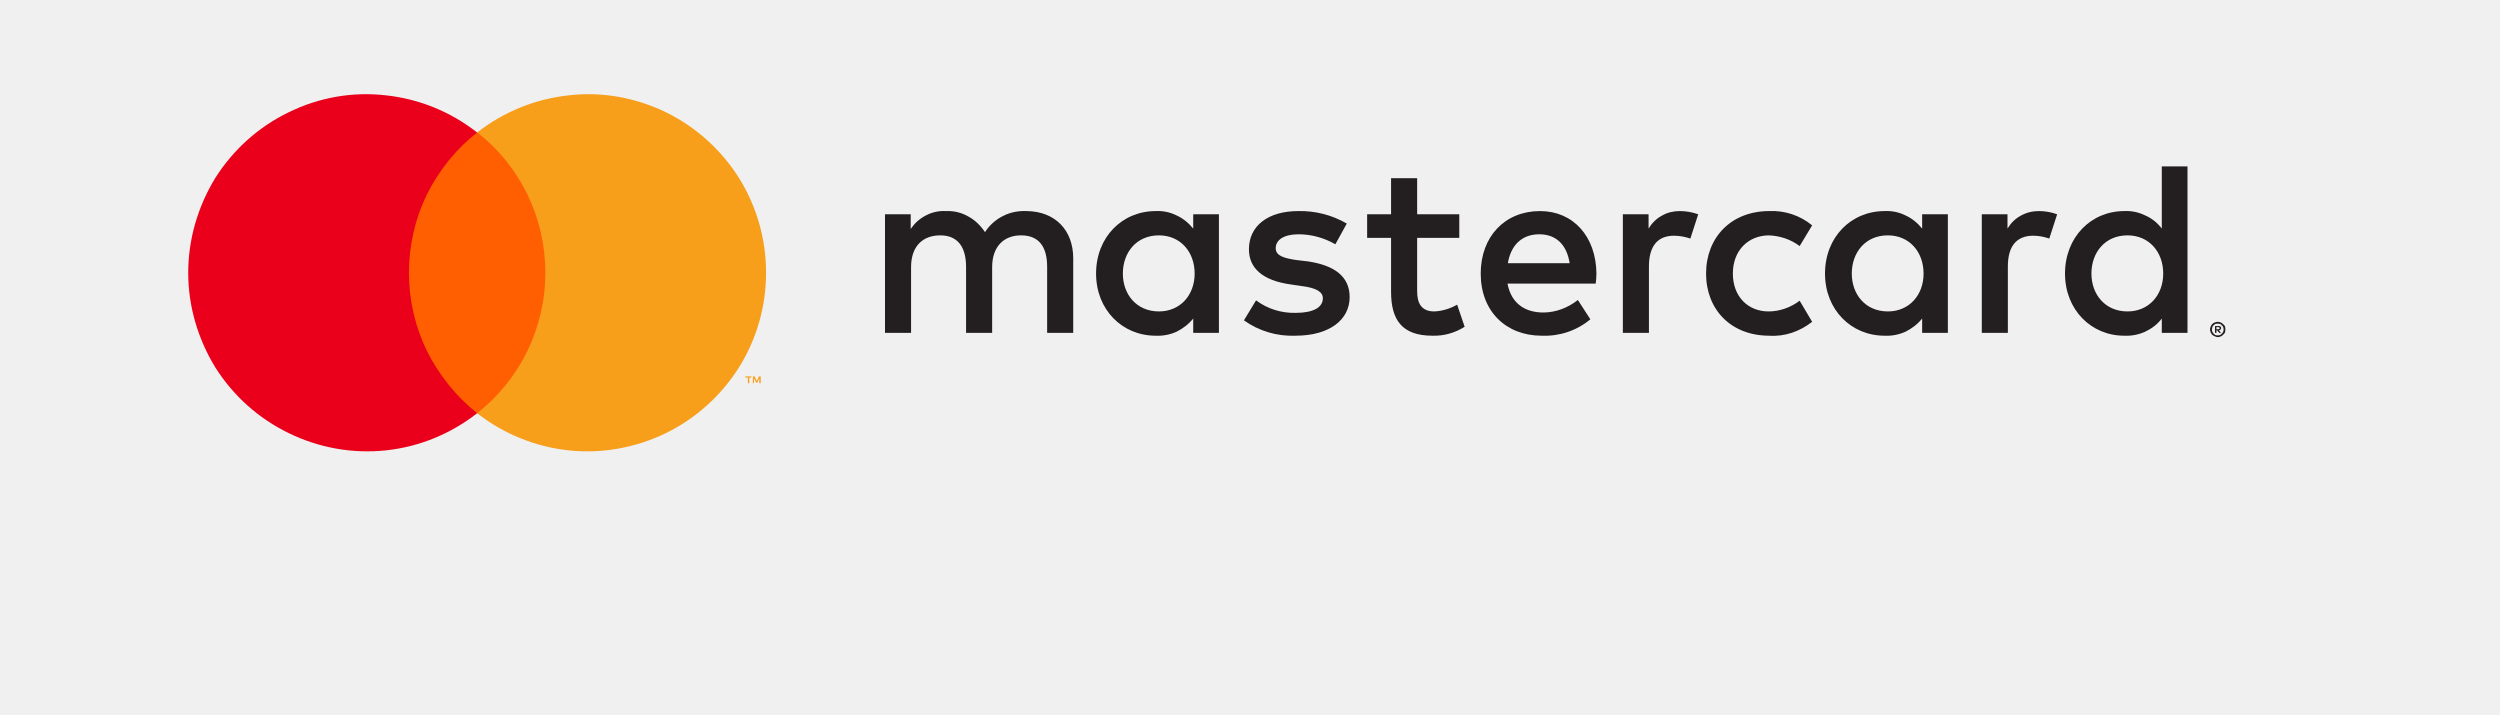
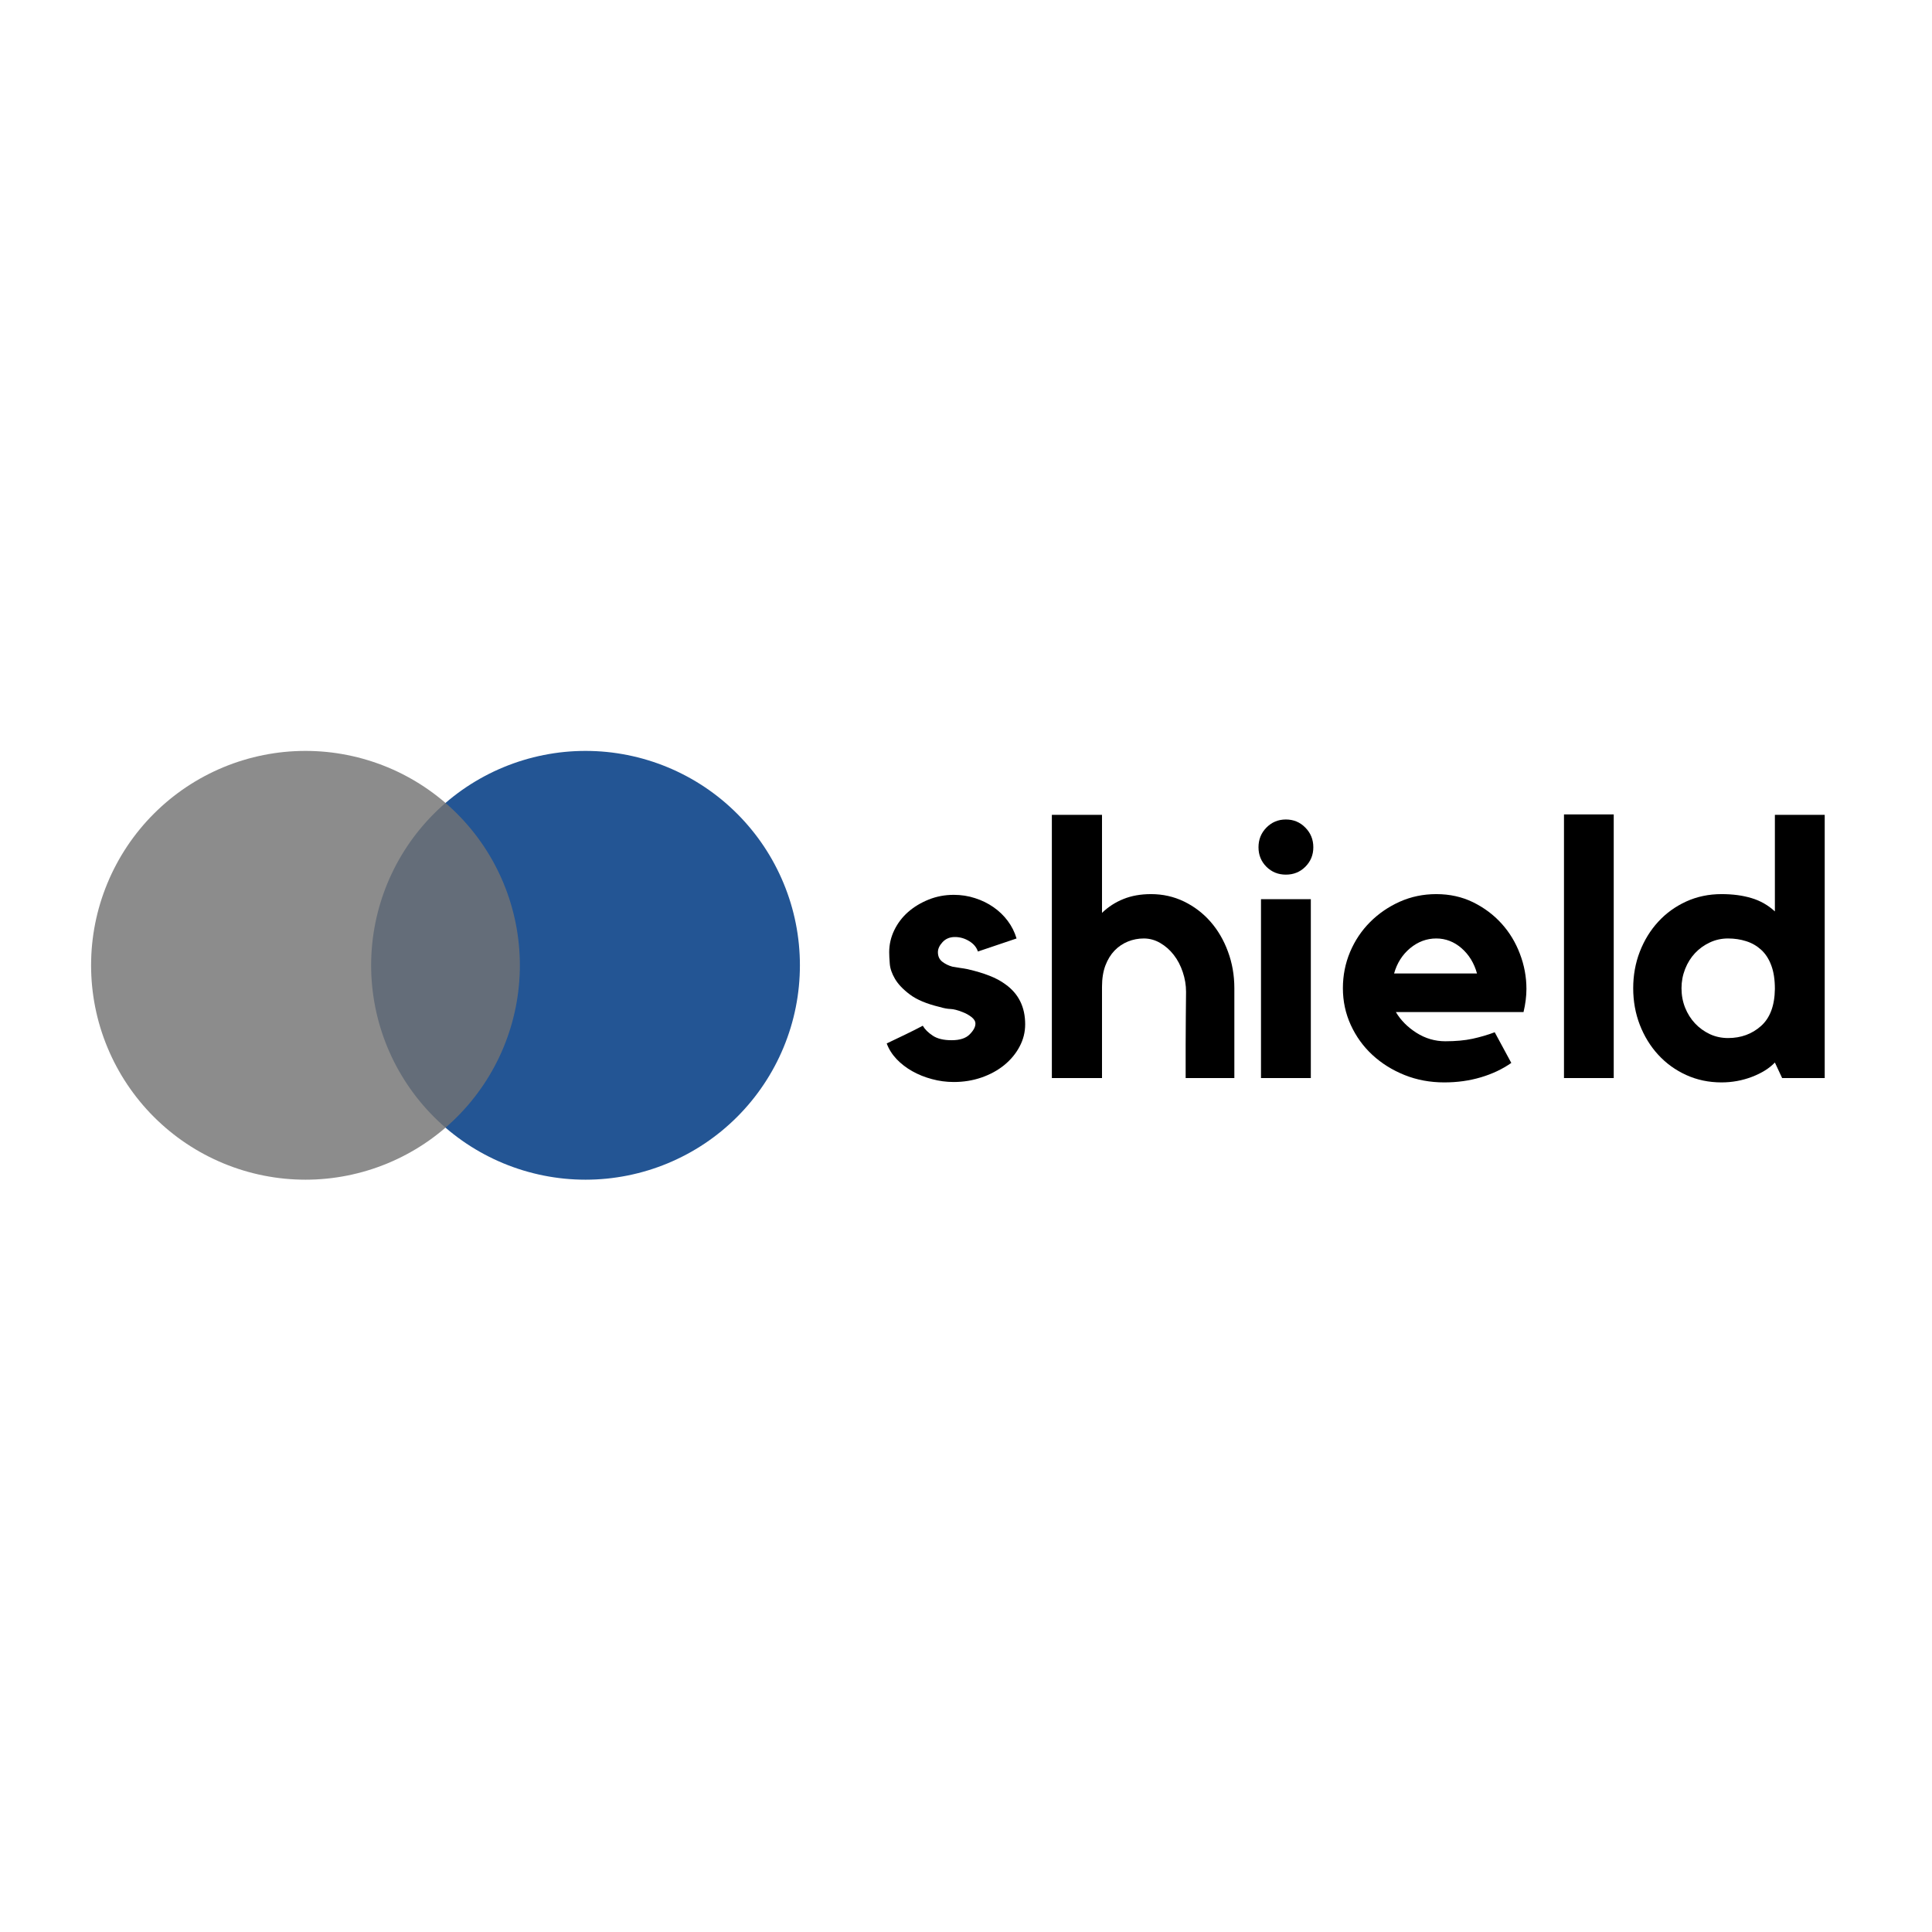
- <svg xmlns="http://www.w3.org/2000/svg" width="7" height="2" viewBox="0 0 7 2" fill="none">
-   <g clip-path="url(#clip0)">
-     <path d="M3.005 0.932V0.723C3.005 0.645 2.955 0.592 2.875 0.591C2.852 0.59 2.829 0.594 2.808 0.605C2.788 0.615 2.77 0.631 2.758 0.65C2.746 0.632 2.73 0.616 2.711 0.606C2.692 0.595 2.67 0.59 2.648 0.591C2.629 0.59 2.61 0.594 2.593 0.603C2.575 0.612 2.561 0.625 2.55 0.641V0.6H2.478V0.932H2.551V0.748C2.551 0.69 2.583 0.659 2.633 0.659C2.681 0.659 2.705 0.691 2.705 0.747V0.932H2.778V0.748C2.778 0.69 2.811 0.659 2.859 0.659C2.909 0.659 2.932 0.691 2.932 0.747V0.932H3.005ZM4.086 0.6H3.968V0.499H3.895V0.6H3.828V0.666H3.895V0.817C3.895 0.895 3.925 0.94 4.011 0.94C4.043 0.941 4.074 0.932 4.101 0.915L4.08 0.853C4.061 0.864 4.039 0.871 4.016 0.872C3.98 0.872 3.968 0.849 3.968 0.816V0.666H4.086V0.6ZM4.703 0.591C4.686 0.591 4.668 0.595 4.653 0.604C4.638 0.612 4.625 0.625 4.616 0.64V0.6H4.544V0.932H4.617V0.746C4.617 0.691 4.64 0.66 4.687 0.66C4.703 0.66 4.718 0.663 4.733 0.668L4.755 0.6C4.738 0.594 4.721 0.591 4.703 0.591ZM3.771 0.626C3.73 0.602 3.683 0.59 3.635 0.591C3.551 0.591 3.497 0.632 3.497 0.698C3.497 0.752 3.537 0.785 3.611 0.796L3.645 0.801C3.685 0.806 3.704 0.817 3.704 0.835C3.704 0.861 3.677 0.876 3.628 0.876C3.588 0.877 3.549 0.865 3.517 0.841L3.483 0.897C3.525 0.927 3.576 0.942 3.627 0.94C3.723 0.94 3.779 0.895 3.779 0.832C3.779 0.773 3.735 0.743 3.663 0.732L3.629 0.728C3.597 0.723 3.572 0.717 3.572 0.695C3.572 0.671 3.596 0.656 3.636 0.656C3.672 0.656 3.708 0.666 3.739 0.684L3.771 0.626ZM5.709 0.591C5.691 0.591 5.674 0.595 5.658 0.604C5.643 0.612 5.63 0.625 5.621 0.64V0.6H5.549V0.932H5.622V0.746C5.622 0.691 5.645 0.66 5.693 0.66C5.708 0.66 5.724 0.663 5.738 0.668L5.76 0.6C5.744 0.594 5.726 0.591 5.709 0.591ZM4.777 0.766C4.777 0.867 4.847 0.94 4.954 0.94C4.997 0.943 5.04 0.928 5.074 0.901L5.039 0.842C5.014 0.861 4.983 0.872 4.952 0.872C4.894 0.872 4.852 0.83 4.852 0.766C4.852 0.702 4.894 0.66 4.952 0.659C4.983 0.66 5.014 0.67 5.039 0.689L5.074 0.631C5.04 0.603 4.997 0.589 4.954 0.591C4.847 0.591 4.777 0.665 4.777 0.766ZM5.454 0.766V0.6H5.382V0.64C5.369 0.624 5.353 0.611 5.335 0.603C5.317 0.594 5.297 0.59 5.277 0.591C5.183 0.591 5.11 0.664 5.11 0.766C5.11 0.867 5.183 0.94 5.277 0.94C5.297 0.941 5.317 0.937 5.335 0.929C5.353 0.92 5.369 0.908 5.382 0.892V0.932H5.454V0.766ZM5.185 0.766C5.185 0.707 5.223 0.659 5.286 0.659C5.346 0.659 5.386 0.705 5.386 0.766C5.386 0.826 5.346 0.872 5.286 0.872C5.223 0.872 5.185 0.824 5.185 0.766ZM4.312 0.591C4.214 0.591 4.146 0.662 4.146 0.766C4.146 0.872 4.217 0.94 4.317 0.94C4.366 0.942 4.415 0.926 4.453 0.894L4.418 0.84C4.39 0.862 4.356 0.875 4.321 0.875C4.274 0.875 4.232 0.853 4.221 0.794H4.468C4.469 0.785 4.47 0.776 4.47 0.766C4.469 0.662 4.405 0.591 4.312 0.591ZM4.31 0.656C4.357 0.656 4.387 0.685 4.395 0.737H4.222C4.23 0.689 4.259 0.656 4.31 0.656ZM6.125 0.766V0.466H6.053V0.64C6.041 0.624 6.025 0.611 6.006 0.603C5.988 0.594 5.968 0.59 5.948 0.591C5.855 0.591 5.782 0.664 5.782 0.766C5.782 0.867 5.855 0.94 5.948 0.94C5.968 0.941 5.988 0.937 6.006 0.929C6.025 0.92 6.041 0.908 6.053 0.892V0.932H6.125V0.766ZM6.21 0.901C6.213 0.901 6.216 0.902 6.218 0.903C6.221 0.904 6.223 0.906 6.225 0.908C6.227 0.909 6.229 0.912 6.23 0.914C6.231 0.917 6.231 0.92 6.231 0.922C6.231 0.925 6.231 0.928 6.23 0.931C6.229 0.933 6.227 0.935 6.225 0.937C6.223 0.939 6.221 0.941 6.218 0.942C6.216 0.943 6.213 0.944 6.21 0.944C6.206 0.944 6.202 0.942 6.198 0.94C6.194 0.938 6.192 0.935 6.19 0.931C6.189 0.928 6.188 0.925 6.188 0.922C6.188 0.92 6.189 0.917 6.19 0.914C6.192 0.909 6.196 0.905 6.201 0.903C6.204 0.902 6.207 0.901 6.21 0.901ZM6.21 0.939C6.212 0.939 6.214 0.939 6.216 0.938C6.218 0.937 6.22 0.936 6.221 0.934C6.225 0.931 6.226 0.927 6.226 0.922C6.226 0.918 6.225 0.914 6.221 0.911C6.22 0.909 6.218 0.908 6.216 0.907C6.214 0.907 6.212 0.906 6.21 0.906C6.208 0.906 6.205 0.907 6.203 0.907C6.201 0.908 6.199 0.91 6.197 0.912C6.195 0.914 6.194 0.917 6.194 0.919C6.193 0.922 6.193 0.925 6.194 0.927C6.195 0.93 6.196 0.932 6.198 0.934C6.2 0.936 6.201 0.937 6.203 0.938C6.205 0.939 6.208 0.939 6.21 0.939ZM6.211 0.913C6.213 0.912 6.215 0.913 6.217 0.914C6.218 0.915 6.218 0.916 6.219 0.916C6.219 0.917 6.219 0.918 6.219 0.919C6.219 0.92 6.219 0.92 6.219 0.921C6.218 0.922 6.218 0.922 6.217 0.923C6.216 0.924 6.214 0.925 6.213 0.925L6.219 0.932H6.214L6.208 0.925H6.206V0.932H6.202V0.913H6.211ZM6.206 0.916V0.922H6.211C6.212 0.922 6.213 0.921 6.214 0.921C6.214 0.921 6.214 0.92 6.215 0.92C6.215 0.92 6.215 0.919 6.215 0.919C6.215 0.918 6.215 0.918 6.215 0.918C6.214 0.917 6.214 0.917 6.214 0.917C6.213 0.916 6.212 0.916 6.211 0.916H6.206ZM5.856 0.766C5.856 0.707 5.894 0.659 5.957 0.659C6.017 0.659 6.057 0.705 6.057 0.766C6.057 0.826 6.017 0.872 5.957 0.872C5.894 0.872 5.856 0.824 5.856 0.766ZM3.413 0.766V0.6H3.341V0.64C3.328 0.624 3.312 0.611 3.294 0.603C3.276 0.594 3.256 0.59 3.236 0.591C3.142 0.591 3.069 0.664 3.069 0.766C3.069 0.867 3.142 0.94 3.236 0.94C3.256 0.941 3.276 0.937 3.294 0.929C3.312 0.92 3.328 0.908 3.341 0.892V0.932H3.413V0.766ZM3.144 0.766C3.144 0.707 3.182 0.659 3.245 0.659C3.305 0.659 3.345 0.705 3.345 0.766C3.345 0.826 3.305 0.872 3.245 0.872C3.182 0.872 3.144 0.824 3.144 0.766Z" fill="#231F20" />
-     <path d="M1.555 0.371H1.118V1.157H1.555V0.371Z" fill="#FF5F00" />
-     <path d="M1.145 0.764C1.145 0.688 1.162 0.613 1.195 0.545C1.229 0.477 1.277 0.417 1.336 0.371C1.262 0.313 1.174 0.277 1.081 0.267C0.987 0.256 0.893 0.273 0.809 0.314C0.724 0.355 0.653 0.419 0.603 0.498C0.554 0.578 0.527 0.67 0.527 0.764C0.527 0.857 0.554 0.949 0.603 1.029C0.653 1.108 0.724 1.172 0.809 1.213C0.893 1.254 0.987 1.271 1.081 1.261C1.174 1.251 1.262 1.215 1.336 1.157C1.277 1.11 1.229 1.05 1.195 0.982C1.162 0.914 1.145 0.839 1.145 0.764Z" fill="#EB001B" />
-     <path d="M2.145 0.764C2.145 0.857 2.119 0.949 2.069 1.029C2.019 1.108 1.948 1.172 1.864 1.213C1.779 1.254 1.685 1.271 1.592 1.261C1.499 1.251 1.41 1.215 1.336 1.157C1.396 1.11 1.444 1.05 1.477 0.982C1.51 0.914 1.527 0.839 1.527 0.764C1.527 0.688 1.51 0.613 1.477 0.545C1.444 0.477 1.396 0.417 1.336 0.371C1.41 0.313 1.499 0.277 1.592 0.267C1.685 0.256 1.779 0.273 1.864 0.314C1.948 0.355 2.019 0.419 2.069 0.498C2.119 0.578 2.145 0.67 2.145 0.764Z" fill="#F79E1B" />
-     <path d="M2.098 1.073V1.057H2.104V1.054H2.087V1.057H2.094V1.073H2.098ZM2.13 1.073V1.054H2.125L2.119 1.067L2.113 1.054H2.108V1.073H2.111V1.059L2.117 1.071H2.121L2.126 1.059V1.073H2.13Z" fill="#F79E1B" />
+ <svg xmlns="http://www.w3.org/2000/svg" xmlns:xlink="http://www.w3.org/1999/xlink" width="375pt" height="375pt" viewBox="0 0 375 375" version="1.2">
+   <defs>
+     <g>
+       <symbol overflow="visible" id="glyph0-0">
+         <path style="stroke:none;" d="" />
+       </symbol>
+       <symbol overflow="visible" id="glyph0-1">
+         <path style="stroke:none;" d="M 25.203 -18.203 C 27.766 -16.379 29.047 -13.789 29.047 -10.438 C 29.047 -8.895 28.68 -7.445 27.953 -6.094 C 27.234 -4.738 26.242 -3.547 24.984 -2.516 C 23.723 -1.492 22.254 -0.691 20.578 -0.109 C 18.898 0.473 17.102 0.766 15.188 0.766 C 13.738 0.766 12.328 0.578 10.953 0.203 C 9.578 -0.16 8.305 -0.672 7.141 -1.328 C 5.973 -1.984 4.957 -2.766 4.094 -3.672 C 3.227 -4.586 2.586 -5.602 2.172 -6.719 C 3.242 -7.227 4.43 -7.797 5.734 -8.422 C 7.047 -9.055 8.191 -9.633 9.172 -10.156 C 9.586 -9.445 10.238 -8.801 11.125 -8.219 C 12.008 -7.633 13.223 -7.344 14.766 -7.344 C 16.359 -7.344 17.523 -7.719 18.266 -8.469 C 19.016 -9.219 19.391 -9.914 19.391 -10.562 C 19.391 -11.031 19.129 -11.461 18.609 -11.859 C 18.098 -12.254 17.52 -12.57 16.875 -12.812 C 15.938 -13.188 15.164 -13.383 14.562 -13.406 C 13.957 -13.426 13.254 -13.555 12.453 -13.797 C 9.941 -14.398 8.02 -15.203 6.688 -16.203 C 5.352 -17.203 4.383 -18.219 3.781 -19.25 C 3.176 -20.281 2.836 -21.258 2.766 -22.188 C 2.691 -23.125 2.656 -23.875 2.656 -24.438 C 2.656 -25.926 2.984 -27.348 3.641 -28.703 C 4.297 -30.055 5.191 -31.234 6.328 -32.234 C 7.473 -33.234 8.801 -34.035 10.312 -34.641 C 11.832 -35.254 13.457 -35.562 15.188 -35.562 C 16.633 -35.562 18.008 -35.348 19.312 -34.922 C 20.625 -34.504 21.816 -33.922 22.891 -33.172 C 23.961 -32.43 24.883 -31.547 25.656 -30.516 C 26.426 -29.492 27 -28.352 27.375 -27.094 L 19.875 -24.562 C 19.594 -25.406 19.02 -26.082 18.156 -26.594 C 17.301 -27.113 16.383 -27.375 15.406 -27.375 C 14.426 -27.375 13.629 -27.047 13.016 -26.391 C 12.41 -25.734 12.109 -25.082 12.109 -24.438 C 12.109 -23.633 12.398 -23.008 12.984 -22.562 C 13.566 -22.125 14.207 -21.812 14.906 -21.625 C 15.426 -21.531 15.93 -21.445 16.422 -21.375 C 16.91 -21.312 17.383 -21.234 17.844 -21.141 C 19.477 -20.766 20.891 -20.344 22.078 -19.875 C 23.273 -19.414 24.316 -18.859 25.203 -18.203 Z M 25.203 -18.203 " />
+       </symbol>
+       <symbol overflow="visible" id="glyph0-2">
+         <path style="stroke:none;" d="M 22.469 -35.703 C 24.758 -35.703 26.895 -35.223 28.875 -34.266 C 30.852 -33.305 32.566 -32 34.016 -30.344 C 35.461 -28.688 36.594 -26.75 37.406 -24.531 C 38.227 -22.312 38.641 -19.945 38.641 -17.438 L 38.641 0 L 29.188 0 L 29.188 -6.375 C 29.188 -8.145 29.195 -9.973 29.219 -11.859 C 29.25 -13.754 29.266 -15.379 29.266 -16.734 C 29.266 -18.035 29.051 -19.316 28.625 -20.578 C 28.207 -21.836 27.625 -22.945 26.875 -23.906 C 26.133 -24.863 25.258 -25.633 24.25 -26.219 C 23.25 -26.801 22.188 -27.094 21.062 -27.094 C 19.988 -27.094 18.961 -26.895 17.984 -26.5 C 17.004 -26.102 16.141 -25.52 15.391 -24.75 C 14.648 -23.977 14.055 -23.008 13.609 -21.844 C 13.172 -20.676 12.953 -19.297 12.953 -17.703 L 12.953 0 L 3.219 0 L 3.219 -51.094 L 12.953 -51.094 L 12.953 -32.062 C 14.16 -33.227 15.547 -34.125 17.109 -34.75 C 18.672 -35.383 20.457 -35.703 22.469 -35.703 Z M 22.469 -35.703 " />
+       </symbol>
+       <symbol overflow="visible" id="glyph0-3">
+         <path style="stroke:none;" d="M 13.656 0 L 3.984 0 L 3.984 -34.719 L 13.656 -34.719 Z M 8.812 -39.484 C 7.32 -39.484 6.062 -39.992 5.031 -41.016 C 4.008 -42.047 3.5 -43.305 3.5 -44.797 C 3.5 -46.297 4.008 -47.566 5.031 -48.609 C 6.062 -49.66 7.32 -50.188 8.812 -50.188 C 10.312 -50.188 11.57 -49.66 12.594 -48.609 C 13.625 -47.566 14.141 -46.297 14.141 -44.797 C 14.141 -43.305 13.625 -42.047 12.594 -41.016 C 11.57 -39.992 10.312 -39.484 8.812 -39.484 Z M 8.812 -39.484 " />
+       </symbol>
+       <symbol overflow="visible" id="glyph0-4">
+         <path style="stroke:none;" d="M 20.297 -35.703 C 22.91 -35.703 25.289 -35.176 27.438 -34.125 C 29.582 -33.07 31.426 -31.691 32.969 -29.984 C 34.508 -28.285 35.695 -26.328 36.531 -24.109 C 37.375 -21.898 37.797 -19.629 37.797 -17.297 C 37.797 -15.891 37.609 -14.395 37.234 -12.812 L 12.453 -12.812 C 13.391 -11.227 14.723 -9.883 16.453 -8.781 C 18.18 -7.688 20.047 -7.141 22.047 -7.141 C 24.055 -7.141 25.816 -7.301 27.328 -7.625 C 28.848 -7.957 30.285 -8.379 31.641 -8.891 L 34.859 -2.938 C 33.129 -1.727 31.156 -0.797 28.938 -0.141 C 26.727 0.516 24.363 0.844 21.844 0.844 C 19.082 0.844 16.508 0.363 14.125 -0.594 C 11.75 -1.551 9.676 -2.848 7.906 -4.484 C 6.133 -6.117 4.734 -8.055 3.703 -10.297 C 2.68 -12.535 2.172 -14.914 2.172 -17.438 C 2.172 -19.906 2.633 -22.25 3.562 -24.469 C 4.5 -26.688 5.797 -28.625 7.453 -30.281 C 9.109 -31.938 11.031 -33.254 13.219 -34.234 C 15.414 -35.211 17.773 -35.703 20.297 -35.703 Z M 28.203 -20.297 C 27.648 -22.305 26.648 -23.941 25.203 -25.203 C 23.754 -26.461 22.117 -27.094 20.297 -27.094 C 18.43 -27.094 16.738 -26.461 15.219 -25.203 C 13.707 -23.941 12.672 -22.305 12.109 -20.297 Z M 28.203 -20.297 " />
+       </symbol>
+       <symbol overflow="visible" id="glyph0-5">
+         <path style="stroke:none;" d="M 3.438 -51.172 L 13.094 -51.172 L 13.094 0 L 3.438 0 Z M 3.438 -51.172 " />
+       </symbol>
+       <symbol overflow="visible" id="glyph0-6">
+         <path style="stroke:none;" d="M 38.156 -51.094 L 38.156 0 L 29.891 0 L 28.484 -3.016 C 27.41 -1.891 25.926 -0.961 24.031 -0.234 C 22.145 0.484 20.176 0.844 18.125 0.844 C 15.656 0.844 13.367 0.363 11.266 -0.594 C 9.172 -1.551 7.363 -2.859 5.844 -4.516 C 4.32 -6.172 3.129 -8.109 2.266 -10.328 C 1.41 -12.547 0.984 -14.914 0.984 -17.438 C 0.984 -19.945 1.41 -22.312 2.266 -24.531 C 3.129 -26.75 4.32 -28.688 5.844 -30.344 C 7.363 -32 9.172 -33.305 11.266 -34.266 C 13.367 -35.223 15.656 -35.703 18.125 -35.703 C 20.32 -35.703 22.27 -35.441 23.969 -34.922 C 25.676 -34.41 27.18 -33.551 28.484 -32.344 L 28.484 -51.094 Z M 28.484 -17.297 C 28.484 -19.109 28.25 -20.633 27.781 -21.875 C 27.32 -23.113 26.672 -24.117 25.828 -24.891 C 24.984 -25.66 24.016 -26.219 22.922 -26.562 C 21.828 -26.914 20.648 -27.094 19.391 -27.094 C 18.129 -27.094 16.945 -26.832 15.844 -26.312 C 14.75 -25.801 13.797 -25.113 12.984 -24.25 C 12.172 -23.383 11.531 -22.359 11.062 -21.172 C 10.594 -19.984 10.359 -18.738 10.359 -17.438 C 10.359 -16.082 10.594 -14.82 11.062 -13.656 C 11.531 -12.488 12.172 -11.473 12.984 -10.609 C 13.797 -9.742 14.75 -9.051 15.844 -8.531 C 16.945 -8.02 18.129 -7.766 19.391 -7.766 C 21.91 -7.766 24.047 -8.547 25.797 -10.109 C 27.547 -11.672 28.441 -14.066 28.484 -17.297 Z M 28.484 -17.297 " />
+       </symbol>
+     </g>
+     <filter id="alpha" filterUnits="objectBoundingBox" x="0%" y="0%" width="100%" height="100%">
+       <feColorMatrix type="matrix" in="SourceGraphic" values="0 0 0 0 1 0 0 0 0 1 0 0 0 0 1 0 0 0 1 0" />
+     </filter>
+     <mask id="mask0">
+       <g filter="url(#alpha)">
+         <rect x="0" y="0" width="375" height="375" style="fill:rgb(0%,0%,0%);fill-opacity:0.82;stroke:none;" />
+       </g>
+     </mask>
+     <clipPath id="clip2">
+       <path d="M 0.52 0.68 L 84 0.68 L 84 84 L 0.52 84 Z M 0.52 0.68 " />
+     </clipPath>
+     <clipPath id="clip1">
+       <rect x="0" y="0" width="85" height="85" />
+     </clipPath>
+     <g id="surface5" clip-path="url(#clip1)">
+       <g clip-path="url(#clip2)" clip-rule="nonzero">
+         <path style=" stroke:none;fill-rule:nonzero;fill:rgb(45.099%,45.099%,45.099%);fill-opacity:1;" d="M 42.293 0.75 C 40.93 0.75 39.57 0.816 38.211 0.949 C 36.855 1.082 35.508 1.285 34.172 1.551 C 32.836 1.816 31.516 2.145 30.211 2.543 C 28.906 2.938 27.625 3.395 26.367 3.918 C 25.109 4.438 23.879 5.02 22.676 5.664 C 21.473 6.305 20.305 7.008 19.172 7.762 C 18.039 8.52 16.945 9.332 15.891 10.195 C 14.84 11.059 13.832 11.973 12.867 12.938 C 11.902 13.902 10.988 14.91 10.125 15.965 C 9.258 17.016 8.449 18.109 7.691 19.242 C 6.934 20.379 6.234 21.543 5.594 22.746 C 4.949 23.949 4.367 25.18 3.848 26.438 C 3.324 27.699 2.867 28.98 2.469 30.285 C 2.074 31.586 1.742 32.906 1.477 34.246 C 1.211 35.582 1.012 36.93 0.879 38.285 C 0.746 39.641 0.68 41 0.68 42.363 C 0.68 43.727 0.746 45.086 0.879 46.441 C 1.012 47.797 1.211 49.145 1.477 50.48 C 1.742 51.816 2.074 53.137 2.469 54.441 C 2.867 55.746 3.324 57.027 3.848 58.289 C 4.367 59.547 4.949 60.777 5.594 61.98 C 6.234 63.18 6.934 64.348 7.691 65.48 C 8.449 66.613 9.258 67.707 10.125 68.762 C 10.988 69.816 11.902 70.824 12.867 71.789 C 13.832 72.75 14.84 73.664 15.891 74.531 C 16.945 75.395 18.039 76.207 19.172 76.965 C 20.305 77.719 21.473 78.422 22.676 79.062 C 23.879 79.703 25.109 80.285 26.367 80.809 C 27.625 81.328 28.906 81.789 30.211 82.184 C 31.516 82.578 32.836 82.91 34.172 83.176 C 35.508 83.441 36.855 83.641 38.211 83.777 C 39.57 83.91 40.93 83.977 42.293 83.977 C 43.652 83.977 45.016 83.91 46.371 83.777 C 47.727 83.641 49.074 83.441 50.41 83.176 C 51.746 82.91 53.066 82.578 54.371 82.184 C 55.676 81.789 56.957 81.328 58.215 80.809 C 59.477 80.285 60.707 79.703 61.906 79.062 C 63.109 78.422 64.277 77.719 65.41 76.965 C 66.543 76.207 67.637 75.395 68.691 74.531 C 69.742 73.664 70.754 72.75 71.715 71.789 C 72.68 70.824 73.594 69.816 74.457 68.762 C 75.324 67.707 76.133 66.613 76.891 65.48 C 77.648 64.348 78.348 63.18 78.992 61.98 C 79.633 60.777 80.215 59.547 80.738 58.289 C 81.258 57.027 81.719 55.746 82.113 54.441 C 82.508 53.137 82.84 51.816 83.105 50.48 C 83.371 49.145 83.57 47.797 83.703 46.441 C 83.836 45.086 83.906 43.727 83.906 42.363 C 83.906 41 83.836 39.641 83.703 38.285 C 83.57 36.93 83.371 35.582 83.105 34.246 C 82.84 32.906 82.508 31.586 82.113 30.285 C 81.719 28.98 81.258 27.699 80.738 26.438 C 80.215 25.18 79.633 23.949 78.992 22.746 C 78.348 21.543 77.648 20.379 76.891 19.242 C 76.133 18.109 75.324 17.016 74.457 15.965 C 73.594 14.91 72.68 13.902 71.715 12.938 C 70.754 11.973 69.742 11.059 68.691 10.195 C 67.637 9.332 66.543 8.52 65.41 7.762 C 64.277 7.008 63.109 6.305 61.906 5.664 C 60.707 5.02 59.477 4.438 58.215 3.918 C 56.957 3.395 55.676 2.938 54.371 2.543 C 53.066 2.145 51.746 1.816 50.41 1.551 C 49.074 1.285 47.727 1.082 46.371 0.949 C 45.016 0.816 43.652 0.75 42.293 0.75 Z M 42.293 0.75 " />
+       </g>
+     </g>
+   </defs>
+   <g id="surface1">
+     <rect x="0" y="0" width="375" height="375" style="fill:rgb(100%,100%,100%);fill-opacity:1;stroke:none;" />
+     <rect x="0" y="0" width="375" height="375" style="fill:rgb(100%,100%,100%);fill-opacity:1;stroke:none;" />
+     <rect x="0" y="0" width="375" height="375" style="fill:rgb(100%,100%,100%);fill-opacity:1;stroke:none;" />
+     <path style=" stroke:none;fill-rule:nonzero;fill:rgb(13.73%,33.33%,58.04%);fill-opacity:1;" d="M 113.648 145.75 C 112.285 145.75 110.926 145.816 109.57 145.949 C 108.215 146.082 106.867 146.285 105.531 146.551 C 104.195 146.816 102.875 147.145 101.57 147.543 C 100.266 147.938 98.984 148.395 97.727 148.918 C 96.465 149.438 95.234 150.02 94.035 150.664 C 92.832 151.305 91.664 152.008 90.531 152.762 C 89.398 153.52 88.305 154.332 87.25 155.195 C 86.195 156.059 85.188 156.973 84.227 157.938 C 83.262 158.902 82.348 159.91 81.484 160.965 C 80.617 162.016 79.809 163.109 79.051 164.242 C 78.293 165.379 77.594 166.543 76.949 167.746 C 76.309 168.949 75.727 170.18 75.203 171.438 C 74.684 172.699 74.223 173.98 73.828 175.285 C 73.434 176.586 73.102 177.906 72.836 179.246 C 72.57 180.582 72.371 181.93 72.238 183.285 C 72.105 184.641 72.035 186 72.035 187.363 C 72.035 188.727 72.105 190.086 72.238 191.441 C 72.371 192.797 72.57 194.145 72.836 195.48 C 73.102 196.816 73.434 198.137 73.828 199.441 C 74.223 200.746 74.684 202.027 75.203 203.289 C 75.727 204.547 76.309 205.777 76.949 206.98 C 77.594 208.18 78.293 209.348 79.051 210.48 C 79.809 211.613 80.617 212.707 81.484 213.762 C 82.348 214.816 83.262 215.824 84.227 216.789 C 85.188 217.75 86.195 218.664 87.25 219.531 C 88.305 220.395 89.398 221.207 90.531 221.965 C 91.664 222.719 92.832 223.422 94.035 224.062 C 95.234 224.703 96.465 225.285 97.727 225.809 C 98.984 226.328 100.266 226.789 101.57 227.184 C 102.875 227.578 104.195 227.91 105.531 228.176 C 106.867 228.441 108.215 228.641 109.57 228.777 C 110.926 228.91 112.285 228.977 113.648 228.977 C 115.012 228.977 116.371 228.91 117.73 228.777 C 119.086 228.641 120.43 228.441 121.77 228.176 C 123.105 227.91 124.426 227.578 125.73 227.184 C 127.035 226.789 128.316 226.328 129.574 225.809 C 130.832 225.285 132.062 224.703 133.266 224.062 C 134.469 223.422 135.637 222.719 136.77 221.965 C 137.902 221.207 138.996 220.395 140.051 219.531 C 141.102 218.664 142.109 217.75 143.074 216.789 C 144.039 215.824 144.953 214.816 145.816 213.762 C 146.684 212.707 147.492 211.613 148.25 210.48 C 149.008 209.348 149.707 208.18 150.348 206.98 C 150.992 205.777 151.574 204.547 152.094 203.289 C 152.617 202.027 153.074 200.746 153.473 199.441 C 153.867 198.137 154.199 196.816 154.465 195.48 C 154.73 194.145 154.93 192.797 155.062 191.441 C 155.195 190.086 155.262 188.727 155.262 187.363 C 155.262 186 155.195 184.641 155.062 183.285 C 154.93 181.93 154.73 180.582 154.465 179.246 C 154.199 177.906 153.867 176.586 153.473 175.285 C 153.074 173.98 152.617 172.699 152.094 171.438 C 151.574 170.18 150.992 168.949 150.348 167.746 C 149.707 166.543 149.008 165.379 148.25 164.242 C 147.492 163.109 146.684 162.016 145.816 160.965 C 144.953 159.91 144.039 158.902 143.074 157.938 C 142.109 156.973 141.102 156.059 140.051 155.195 C 138.996 154.332 137.902 153.52 136.77 152.762 C 135.637 152.008 134.469 151.305 133.266 150.664 C 132.062 150.02 130.832 149.438 129.574 148.918 C 128.316 148.395 127.035 147.938 125.73 147.543 C 124.426 147.145 123.105 146.816 121.77 146.551 C 120.43 146.285 119.086 146.082 117.73 145.949 C 116.371 145.816 115.012 145.75 113.648 145.75 Z M 113.648 145.75 " />
+     <use xlink:href="#surface5" transform="matrix(1,0,0,1,17,145)" mask="url(#mask0)" />
+     <g style="fill:rgb(0%,0%,0%);fill-opacity:1;">
+       <use xlink:href="#glyph0-1" x="169.938" y="209.25" />
+     </g>
+     <g style="fill:rgb(0%,0%,0%);fill-opacity:1;">
+       <use xlink:href="#glyph0-2" x="200.946" y="209.25" />
+     </g>
+     <g style="fill:rgb(0%,0%,0%);fill-opacity:1;">
+       <use xlink:href="#glyph0-3" x="240.774" y="209.25" />
+     </g>
+     <g style="fill:rgb(0%,0%,0%);fill-opacity:1;">
+       <use xlink:href="#glyph0-4" x="258.483" y="209.25" />
+     </g>
+     <g style="fill:rgb(0%,0%,0%);fill-opacity:1;">
+       <use xlink:href="#glyph0-5" x="300.13" y="209.25" />
+     </g>
+     <g style="fill:rgb(0%,0%,0%);fill-opacity:1;">
+       <use xlink:href="#glyph0-6" x="316.02" y="209.25" />
+     </g>
  </g>
-   <defs>
-     <clipPath id="clip0">
-       <rect width="6.653" height="1.527" fill="white" />
-     </clipPath>
-   </defs>
</svg>
